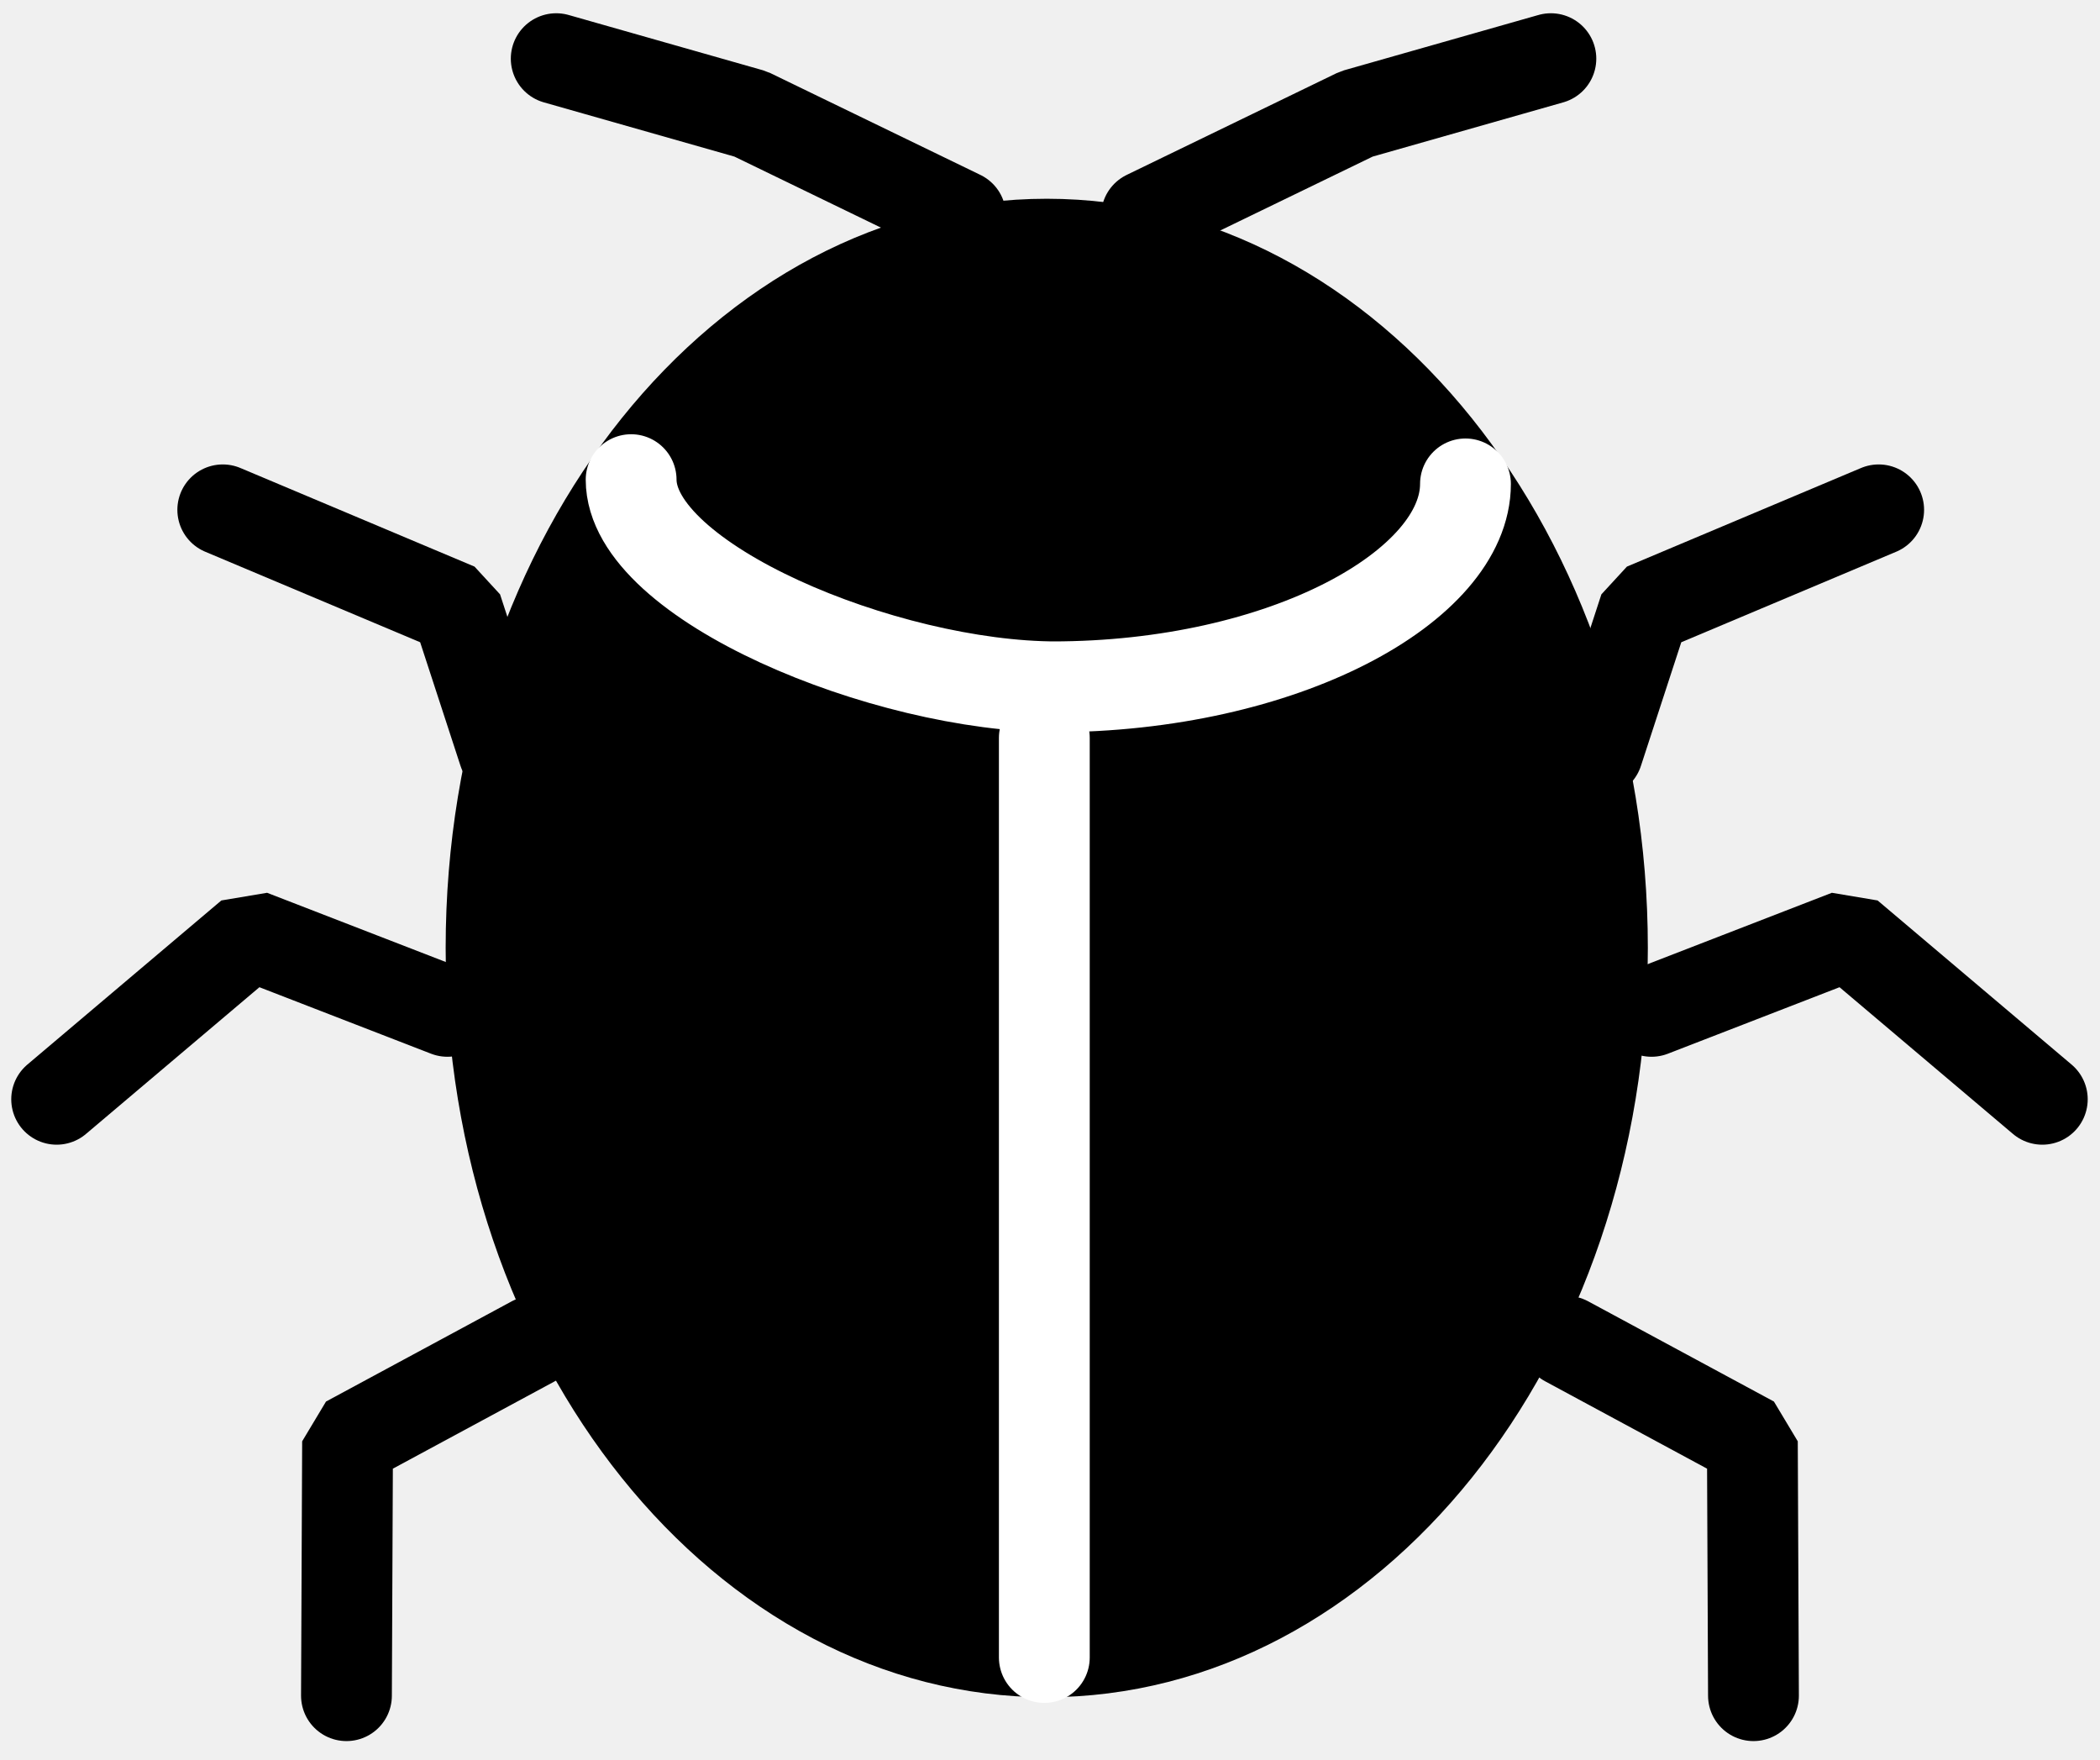
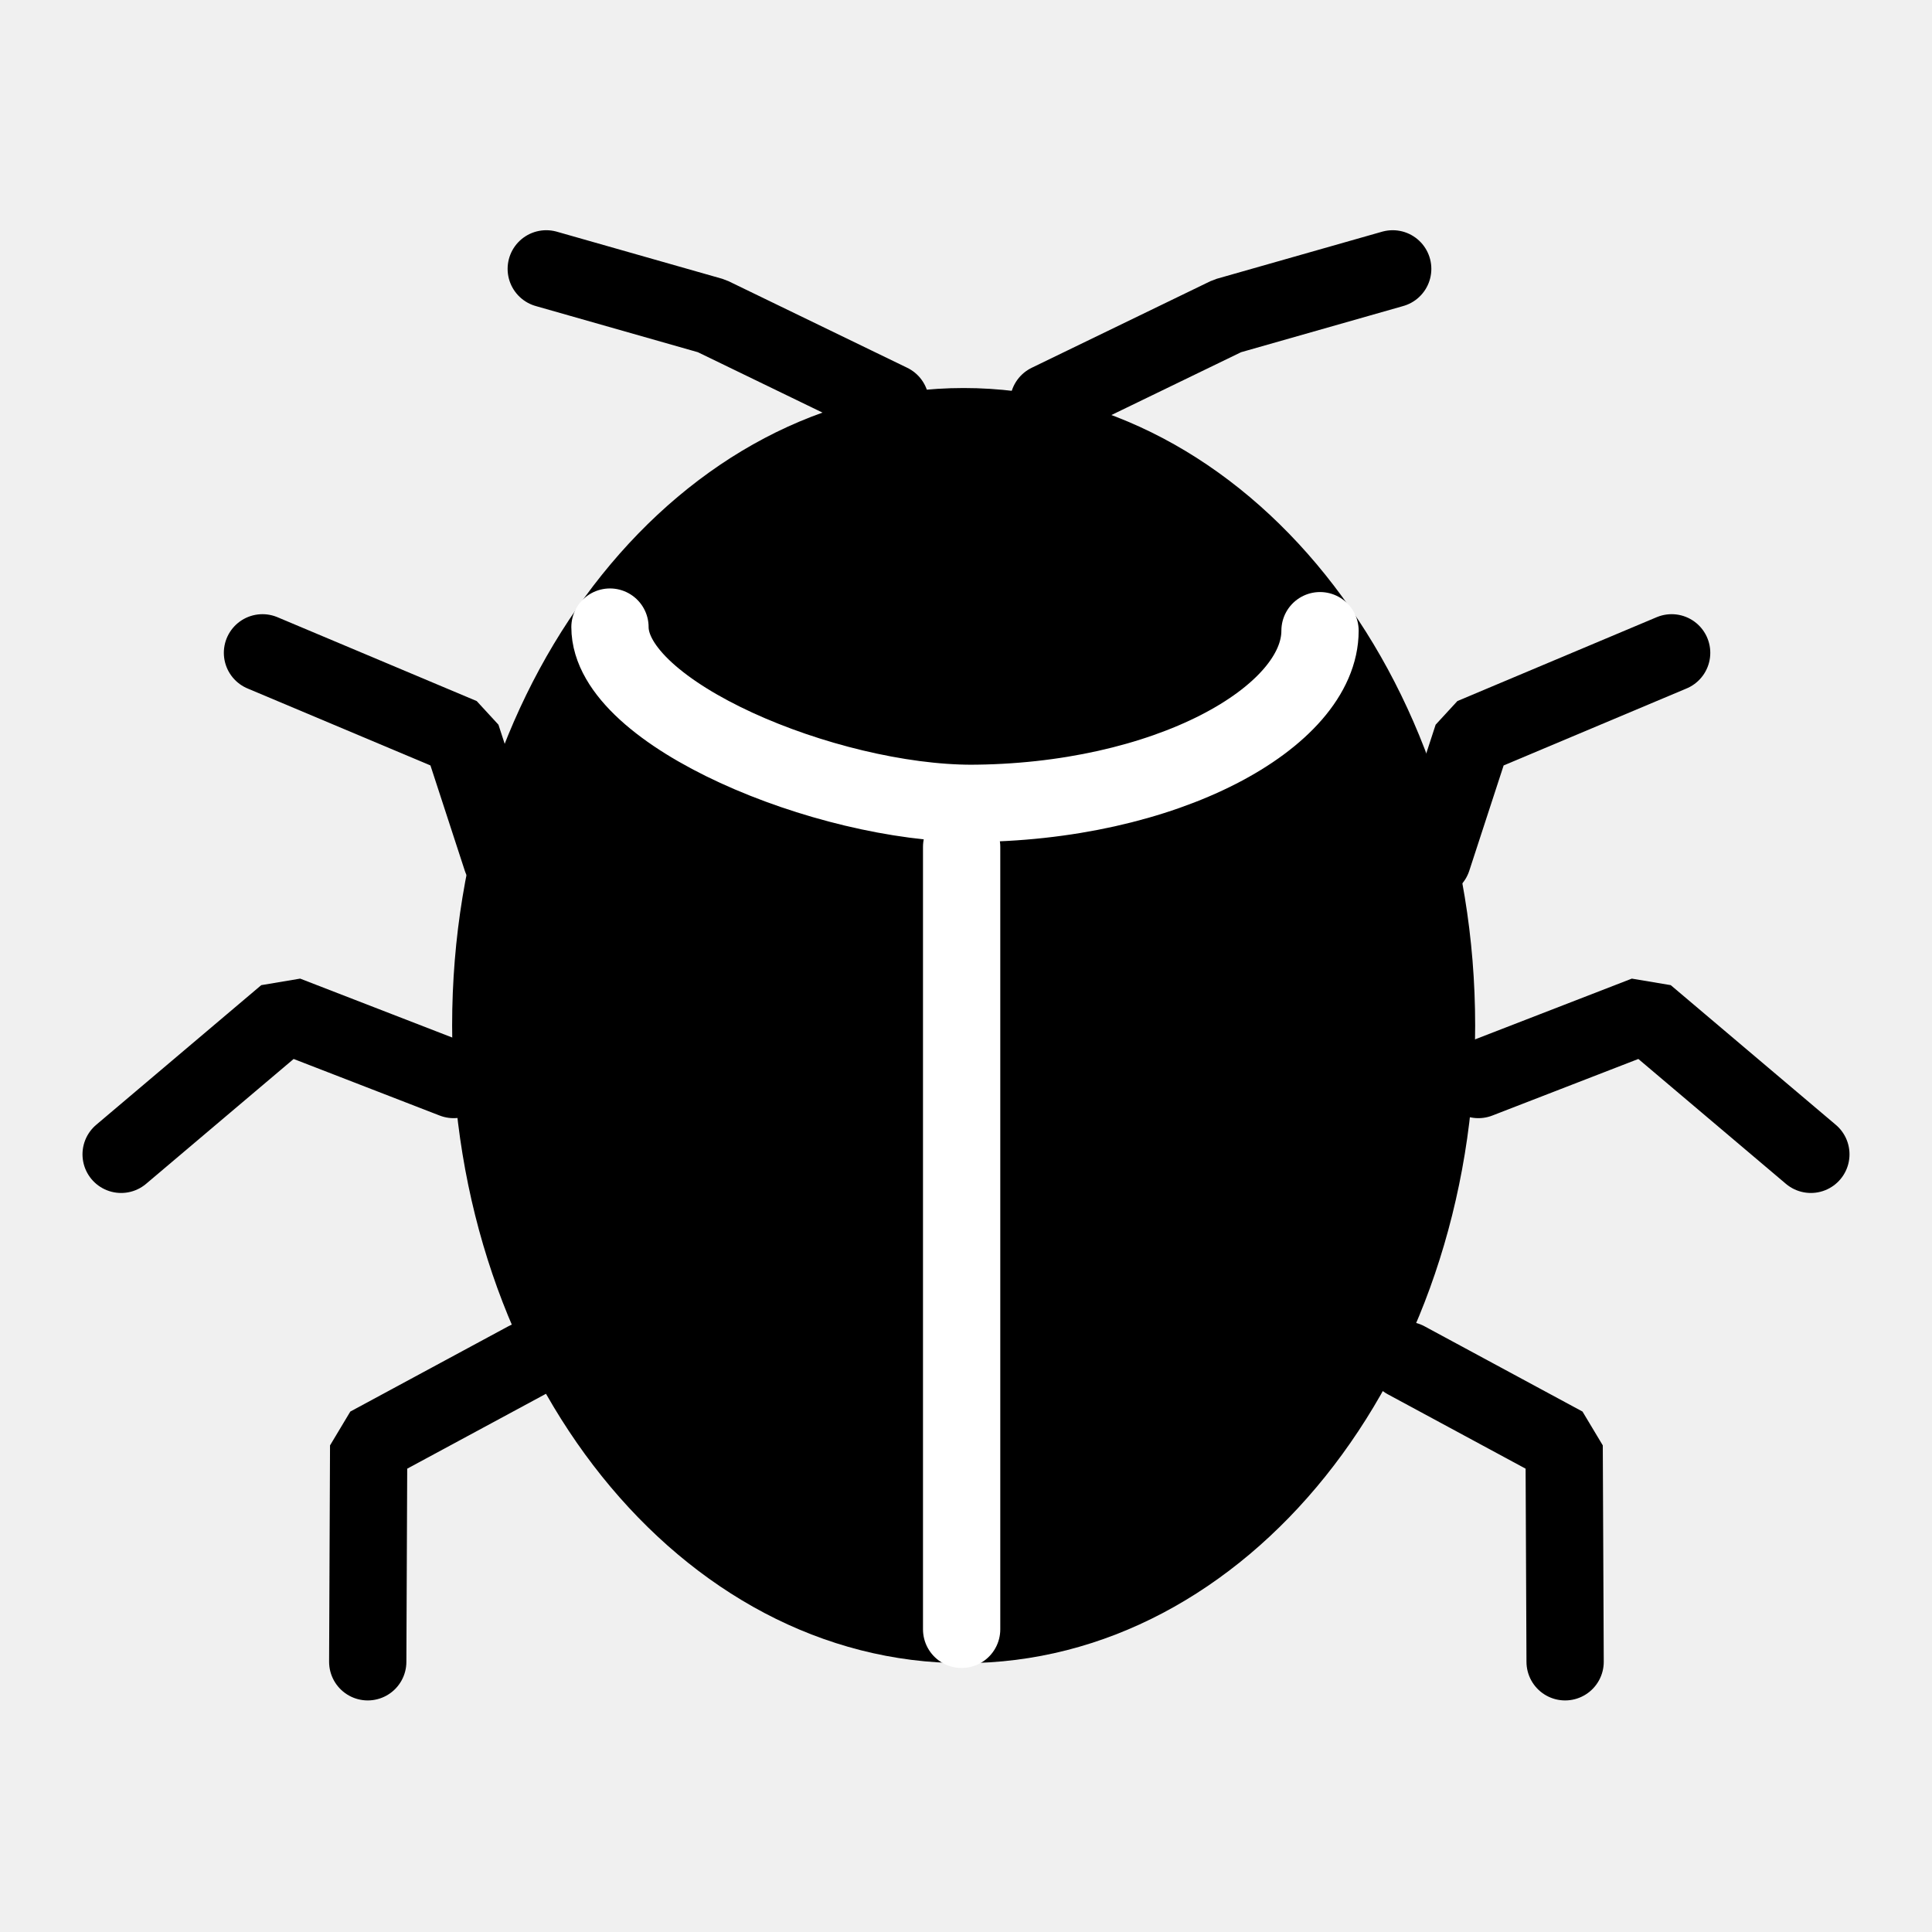
- <svg xmlns="http://www.w3.org/2000/svg" version="1.1" id="Layer_1" x="0px" y="0px" width="370px" height="310px" viewBox="0 0 370 310" enable-background="new 0 0 370 310" xml:space="preserve">
+ <svg xmlns="http://www.w3.org/2000/svg" version="1.1" id="Layer_1" x="0px" y="0px" width="50px" height="50px" viewBox="160.75 129.417 50 50" enable-background="new 160.75 129.417 50 50" xml:space="preserve">
  <g id="version_s">
-     <ellipse id="body" cx="184.427" cy="167.007" rx="105.906" ry="131.993" />
-     <path id="separator_body" fill="none" stroke="#FFFFFF" stroke-width="16" stroke-linecap="round" stroke-miterlimit="10" d="   M111.199,84.5c0,17.961,44.728,36.5,74.924,36.5h-0.731c40.858,0,72.81-17.789,72.81-35.75" />
-     <line id="separator_head" fill="none" stroke="#FFFFFF" stroke-width="16" stroke-linecap="round" stroke-miterlimit="10" x1="184" y1="292" x2="184" y2="130" />
+     <ellipse id="body" cx="185.689" cy="155.959" rx="13.238" ry="16.5" />
+     <path id="separator_body" fill="none" stroke="#FFFFFF" stroke-width="2" stroke-linecap="round" stroke-miterlimit="10" d="   M176.536,145.646c0,2.245,5.592,4.562,9.366,4.562h-0.092c5.107,0,9.102-2.224,9.102-4.469" />
+     <line id="separator_head" fill="none" stroke="#FFFFFF" stroke-width="2" stroke-linecap="round" stroke-miterlimit="10" x1="185.637" y1="171.584" x2="185.637" y2="151.334" />
    <g id="legs">
-       <polyline id="leg_1" fill="none" stroke="#000000" stroke-width="16" stroke-linecap="round" stroke-linejoin="bevel" stroke-miterlimit="10" points="    39.25,89.82 80.5,107.191 88.75,132.463   " />
-       <polyline id="leg_2" fill="none" stroke="#000000" stroke-width="16" stroke-linecap="round" stroke-linejoin="bevel" stroke-miterlimit="10" points="    331.004,89.82 289.754,107.191 281.504,132.463   " />
-       <polyline id="leg_3" fill="none" stroke="#000000" stroke-width="16" stroke-linecap="round" stroke-linejoin="bevel" stroke-miterlimit="10" points="    61.042,298.727 61.238,253.951 93.956,236.299   " />
-       <polyline id="leg_4" fill="none" stroke="#000000" stroke-width="16" stroke-linecap="round" stroke-linejoin="bevel" stroke-miterlimit="10" points="    308.945,298.727 308.75,253.951 276.032,236.299   " />
-       <polyline id="leg_5" fill="none" stroke="#000000" stroke-width="16" stroke-linecap="round" stroke-linejoin="bevel" stroke-miterlimit="10" points="    359.834,193.66 325.649,164.742 290.982,178.17   " />
-       <polyline id="leg_6" fill="none" stroke="#000000" stroke-width="16" stroke-linecap="round" stroke-linejoin="bevel" stroke-miterlimit="10" points="    9.982,193.66 44.167,164.742 78.834,178.17   " />
+       <polyline id="leg_1" fill="none" stroke="#000000" stroke-width="2" stroke-linecap="round" stroke-linejoin="bevel" stroke-miterlimit="10" points="    167.543,146.312 172.699,148.482 173.73,151.642   " />
+       <polyline id="leg_2" fill="none" stroke="#000000" stroke-width="2" stroke-linecap="round" stroke-linejoin="bevel" stroke-miterlimit="10" points="    204.012,146.312 198.855,148.482 197.824,151.642   " />
+       <polyline id="leg_3" fill="none" stroke="#000000" stroke-width="2" stroke-linecap="round" stroke-linejoin="bevel" stroke-miterlimit="10" points="    170.267,172.424 170.291,166.828 174.381,164.621   " />
+       <polyline id="leg_4" fill="none" stroke="#000000" stroke-width="2" stroke-linecap="round" stroke-linejoin="bevel" stroke-miterlimit="10" points="    201.255,172.424 201.23,166.828 197.141,164.621   " />
+       <polyline id="leg_5" fill="none" stroke="#000000" stroke-width="2" stroke-linecap="round" stroke-linejoin="bevel" stroke-miterlimit="10" points="    207.615,159.291 203.343,155.676 199.01,157.355   " />
+       <polyline id="leg_6" fill="none" stroke="#000000" stroke-width="2" stroke-linecap="round" stroke-linejoin="bevel" stroke-miterlimit="10" points="    163.885,159.291 168.157,155.676 172.491,157.355   " />
    </g>
    <g id="aerials">
-       <polyline id="aerialleft" fill="none" stroke="#000000" stroke-width="16" stroke-linecap="round" stroke-linejoin="bevel" stroke-miterlimit="10" points="    169.25,38.014 132.25,20.08 98,10.335   " />
-       <polyline id="aerial_right" fill="none" stroke="#000000" stroke-width="16" stroke-linecap="round" stroke-linejoin="bevel" stroke-miterlimit="10" points="    202,38.014 239,20.08 273.25,10.335   " />
+       <polyline id="aerialleft" fill="none" stroke="#000000" stroke-width="2" stroke-linecap="round" stroke-linejoin="bevel" stroke-miterlimit="10" points="    183.793,139.835 179.168,137.594 174.887,136.375   " />
+       <polyline id="aerial_right" fill="none" stroke="#000000" stroke-width="2" stroke-linecap="round" stroke-linejoin="bevel" stroke-miterlimit="10" points="    187.887,139.835 192.512,137.594 196.793,136.375   " />
    </g>
  </g>
</svg>
